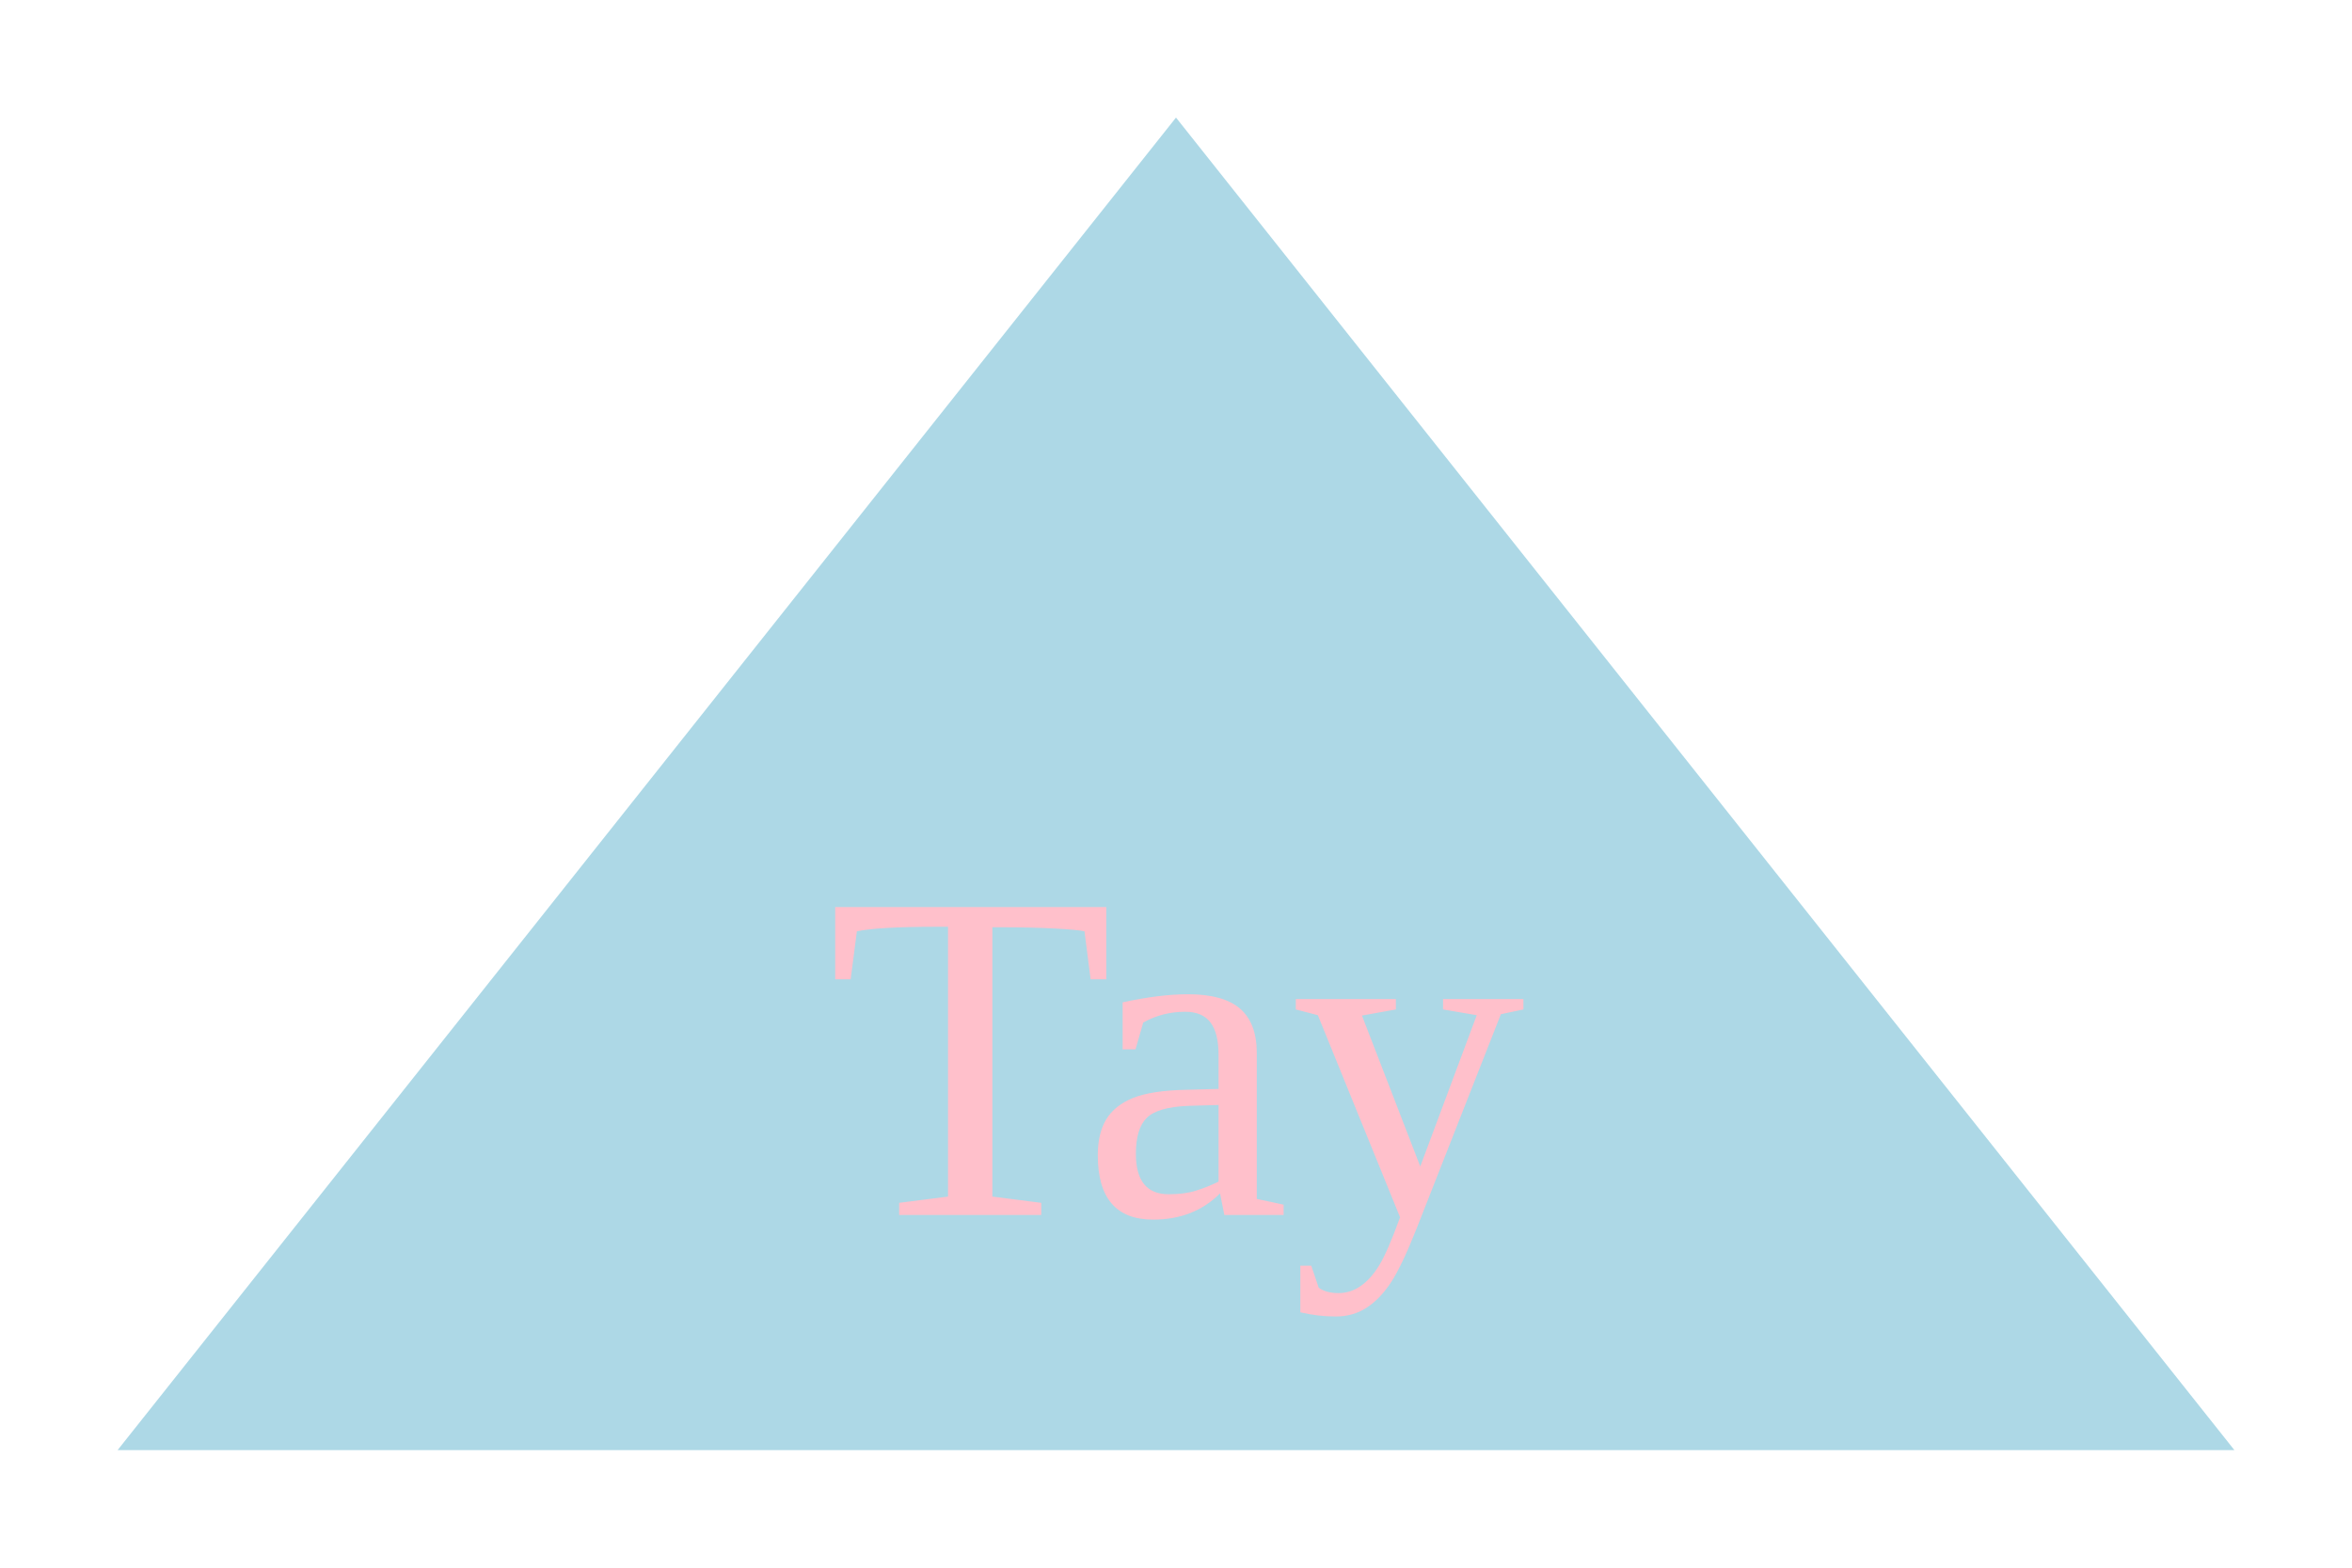
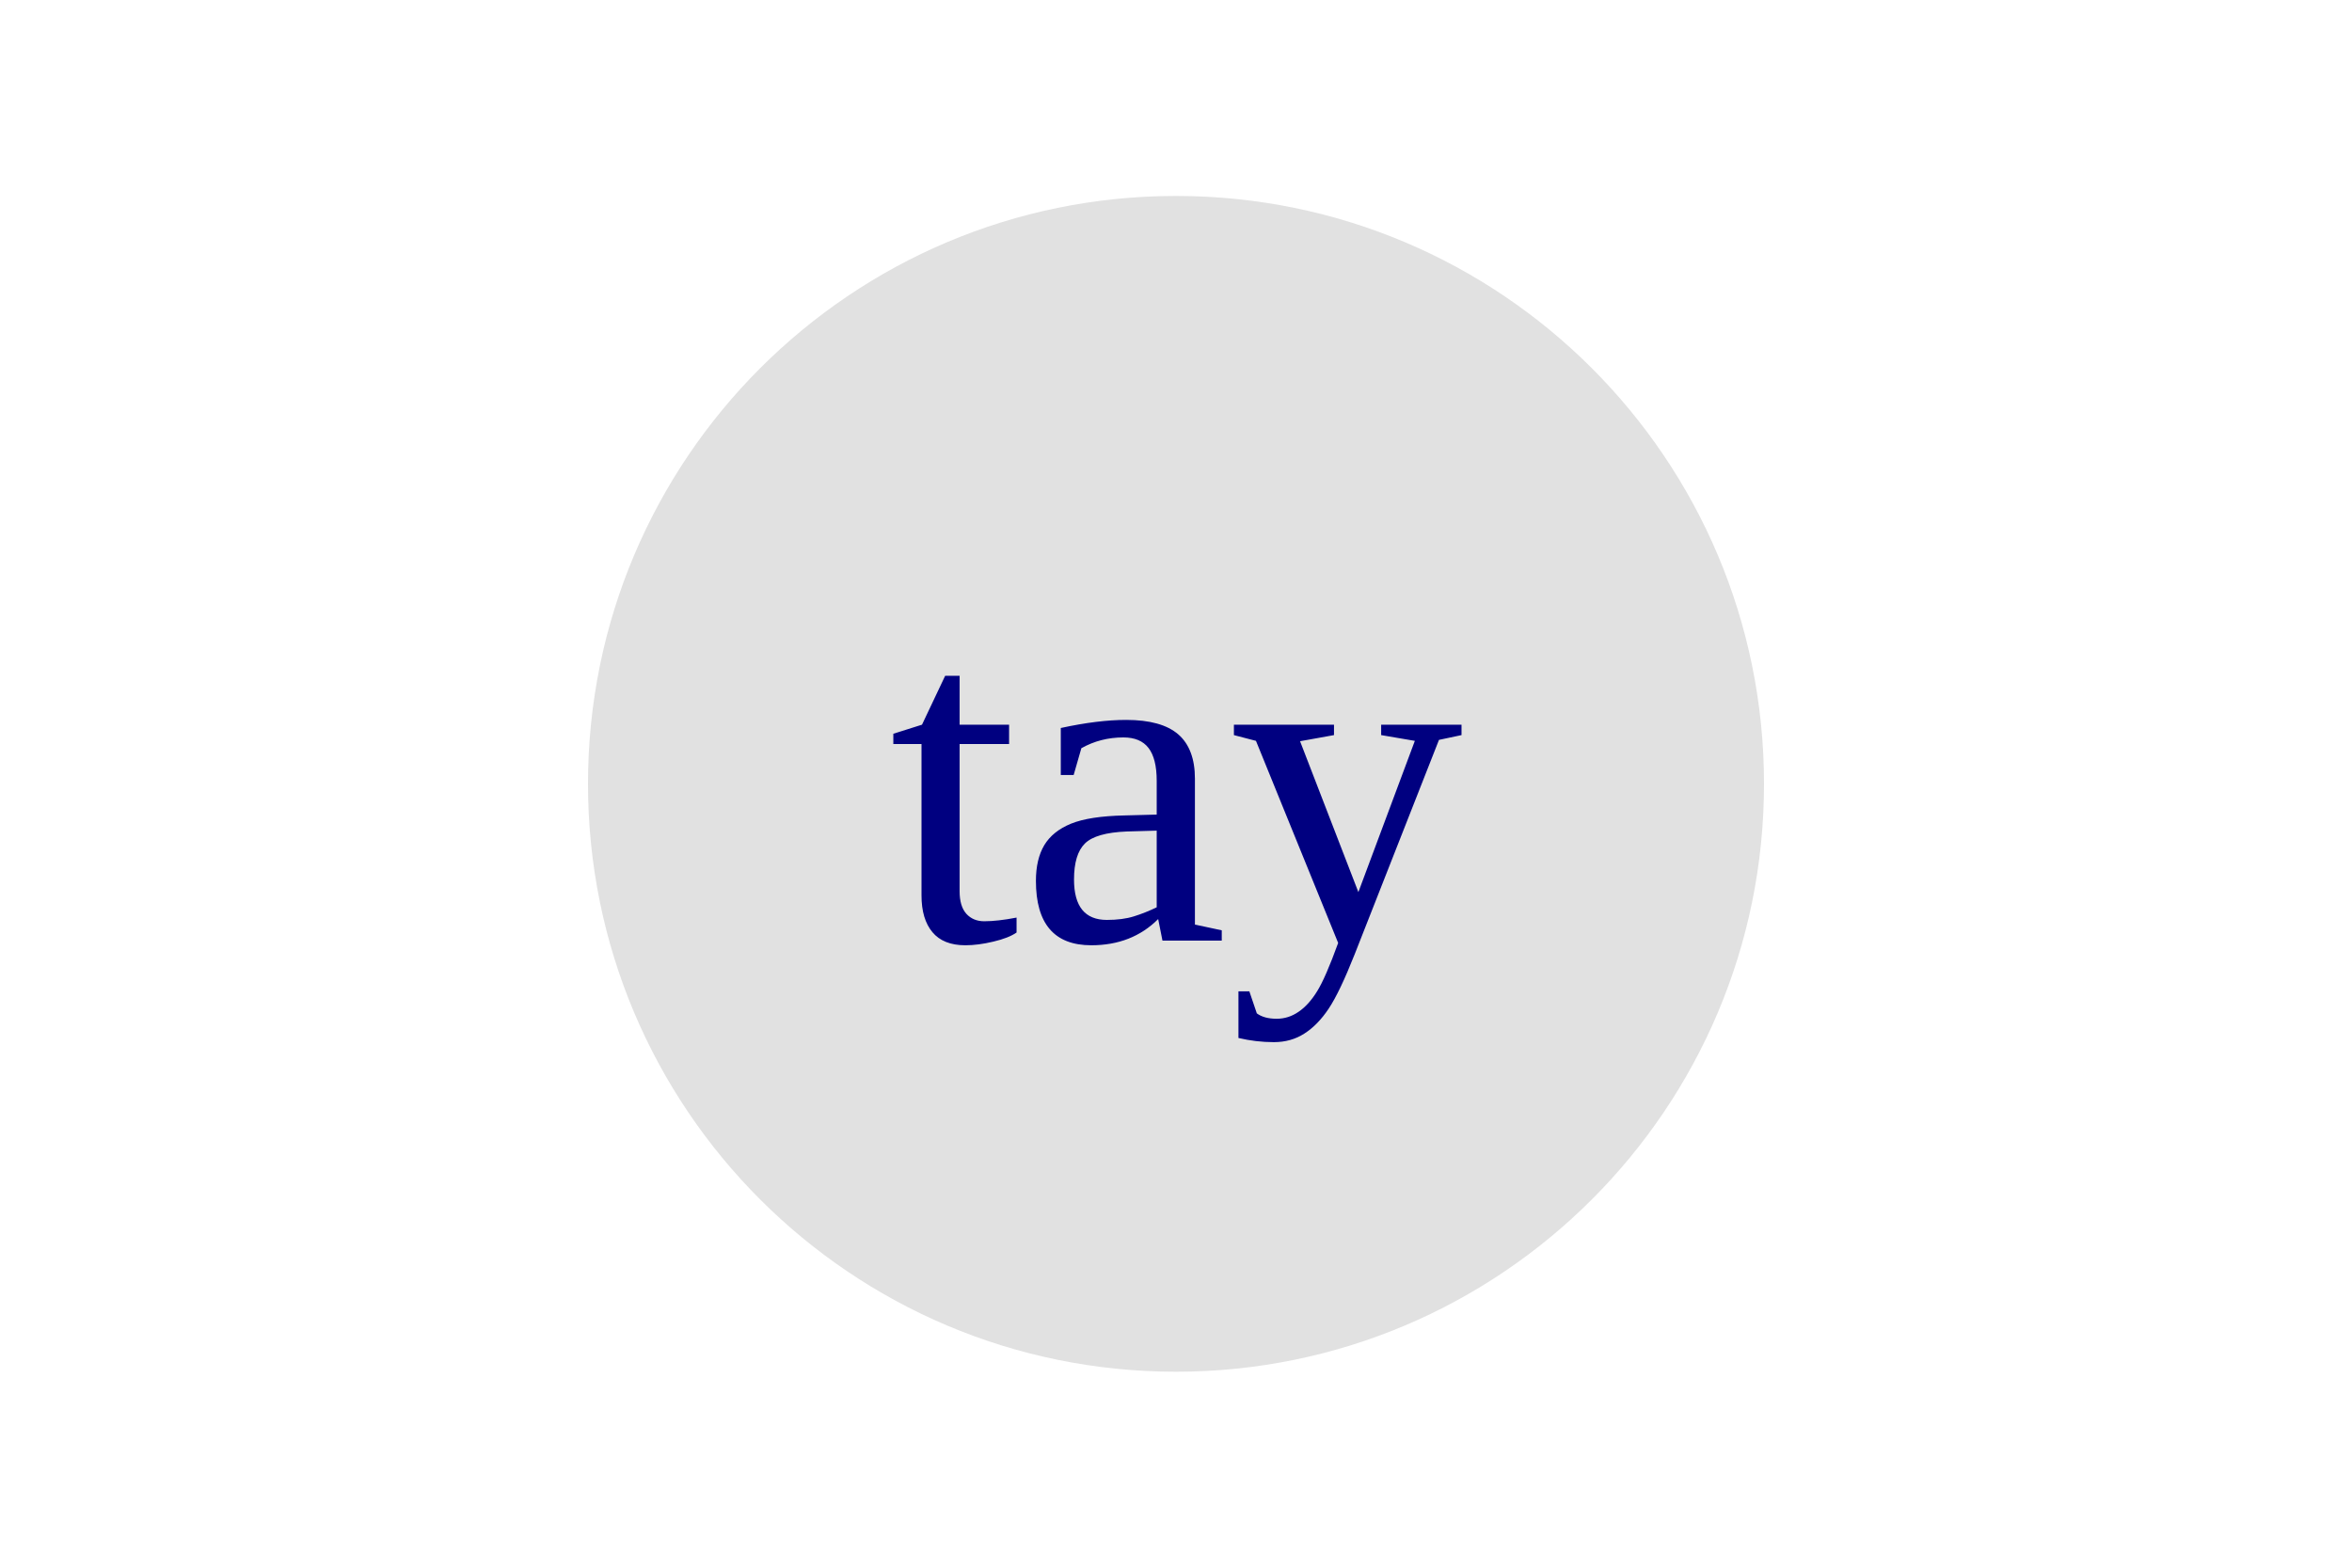
<svg xmlns="http://www.w3.org/2000/svg" version="1.1" width="300" height="200">
-   <polygon points="150 15 15 185 285 185" fill="lightblue" />
-   <text x="150" y="155" font-size="60" text-anchor="middle" fill="pink">Tay</text>
+   <circle cx="150" cy="100" r="75" fill="#e1e1e1" />
+   <text x="150" y="120" font-size="60" text-anchor="middle" fill="navy">tay</text>
</svg>
